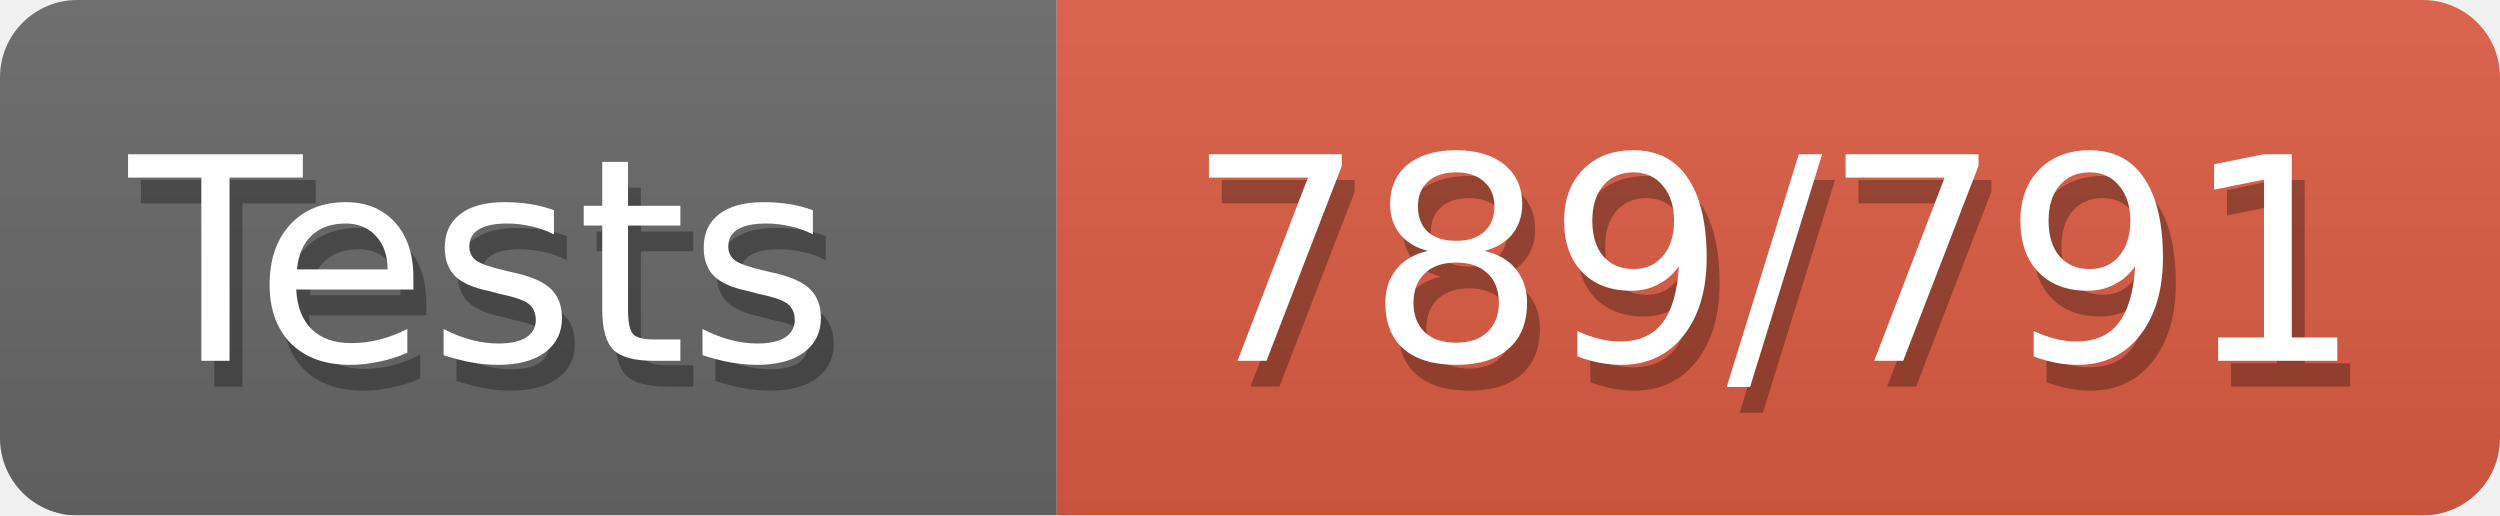
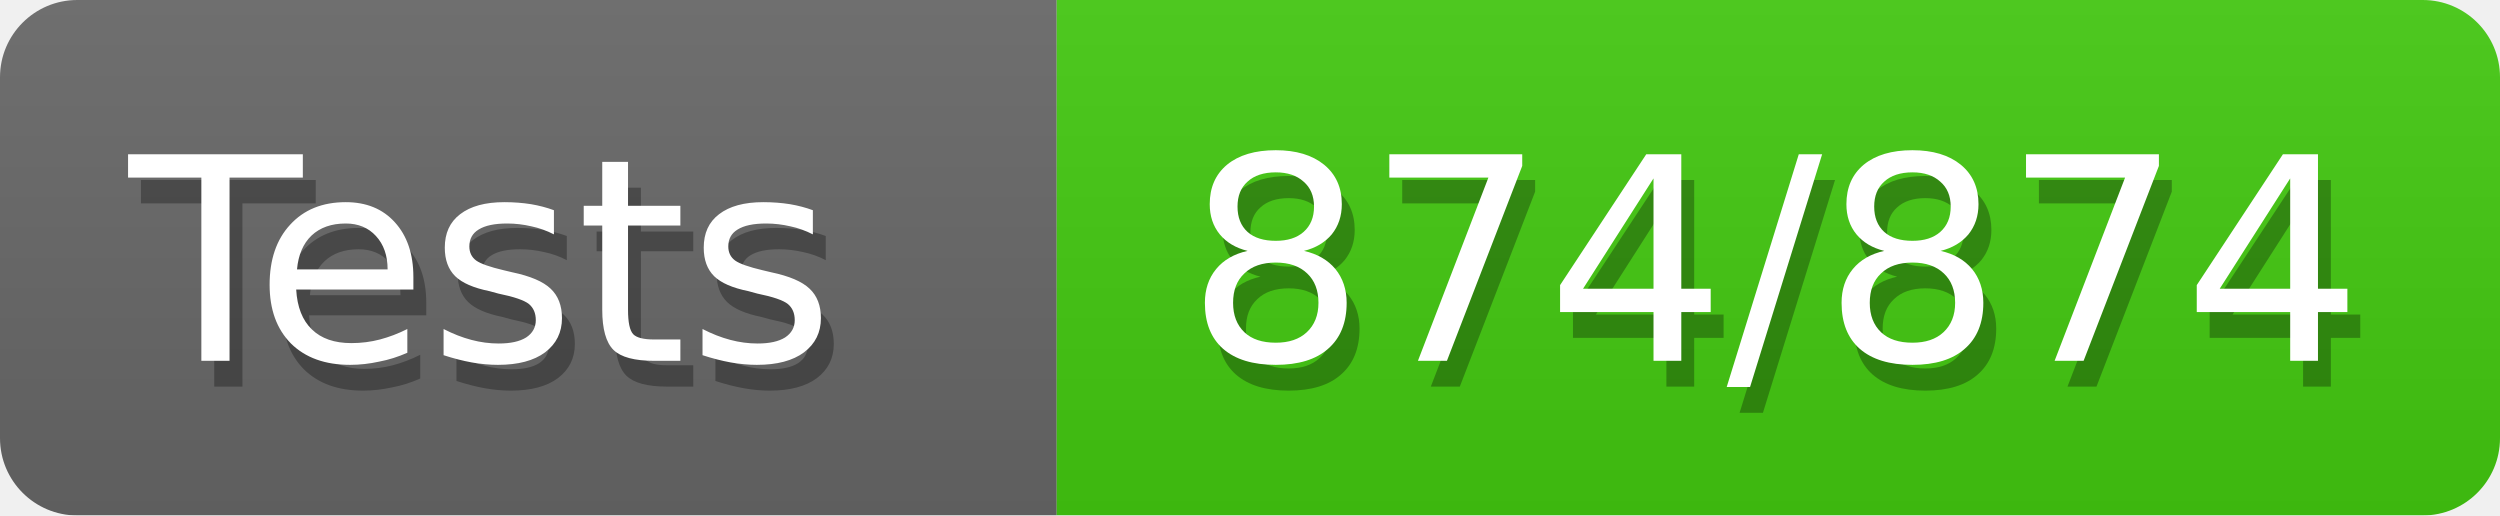
<svg xmlns="http://www.w3.org/2000/svg" width="97" height="20">
  <defs>
    <style>text{font-size:11px;font-family:Verdana,DejaVu Sans,Geneva,sans-serif}text.shadow{fill:#010101;fill-opacity:.3}text.high{fill:#fff}</style>
    <linearGradient id="smooth" x2="0" y2="100%">
      <stop offset="0" stop-color="#aaa" stop-opacity=".1" />
      <stop offset="1" stop-opacity=".1" />
    </linearGradient>
    <mask id="round">
      <rect width="100%" height="100%" fill="#fff" rx="3" />
    </mask>
  </defs>
  <g id="bg" mask="url(#round)">
    <path fill="#696969" d="M0 0h41v20H0z" />
-     <path fill="#e05d44" d="M41 0h56v20H41z" />
+     <path fill="#4c1" d="M41 0h56v20H41z" />
    <path fill="url(#smooth)" d="M0 0h97v20H0z" />
  </g>
  <g id="fg">
    <text x="5.5" y="15" class="shadow">Tests</text>
    <text x="5" y="14" class="high">Tests</text>
-     <text x="46.5" y="15" class="shadow">789/791</text>
-     <text x="46" y="14" class="high">789/791</text>
+     <text x="46.5" y="15" class="shadow">874/874</text>
+     <text x="46" y="14" class="high">874/874</text>
  </g>
</svg>
